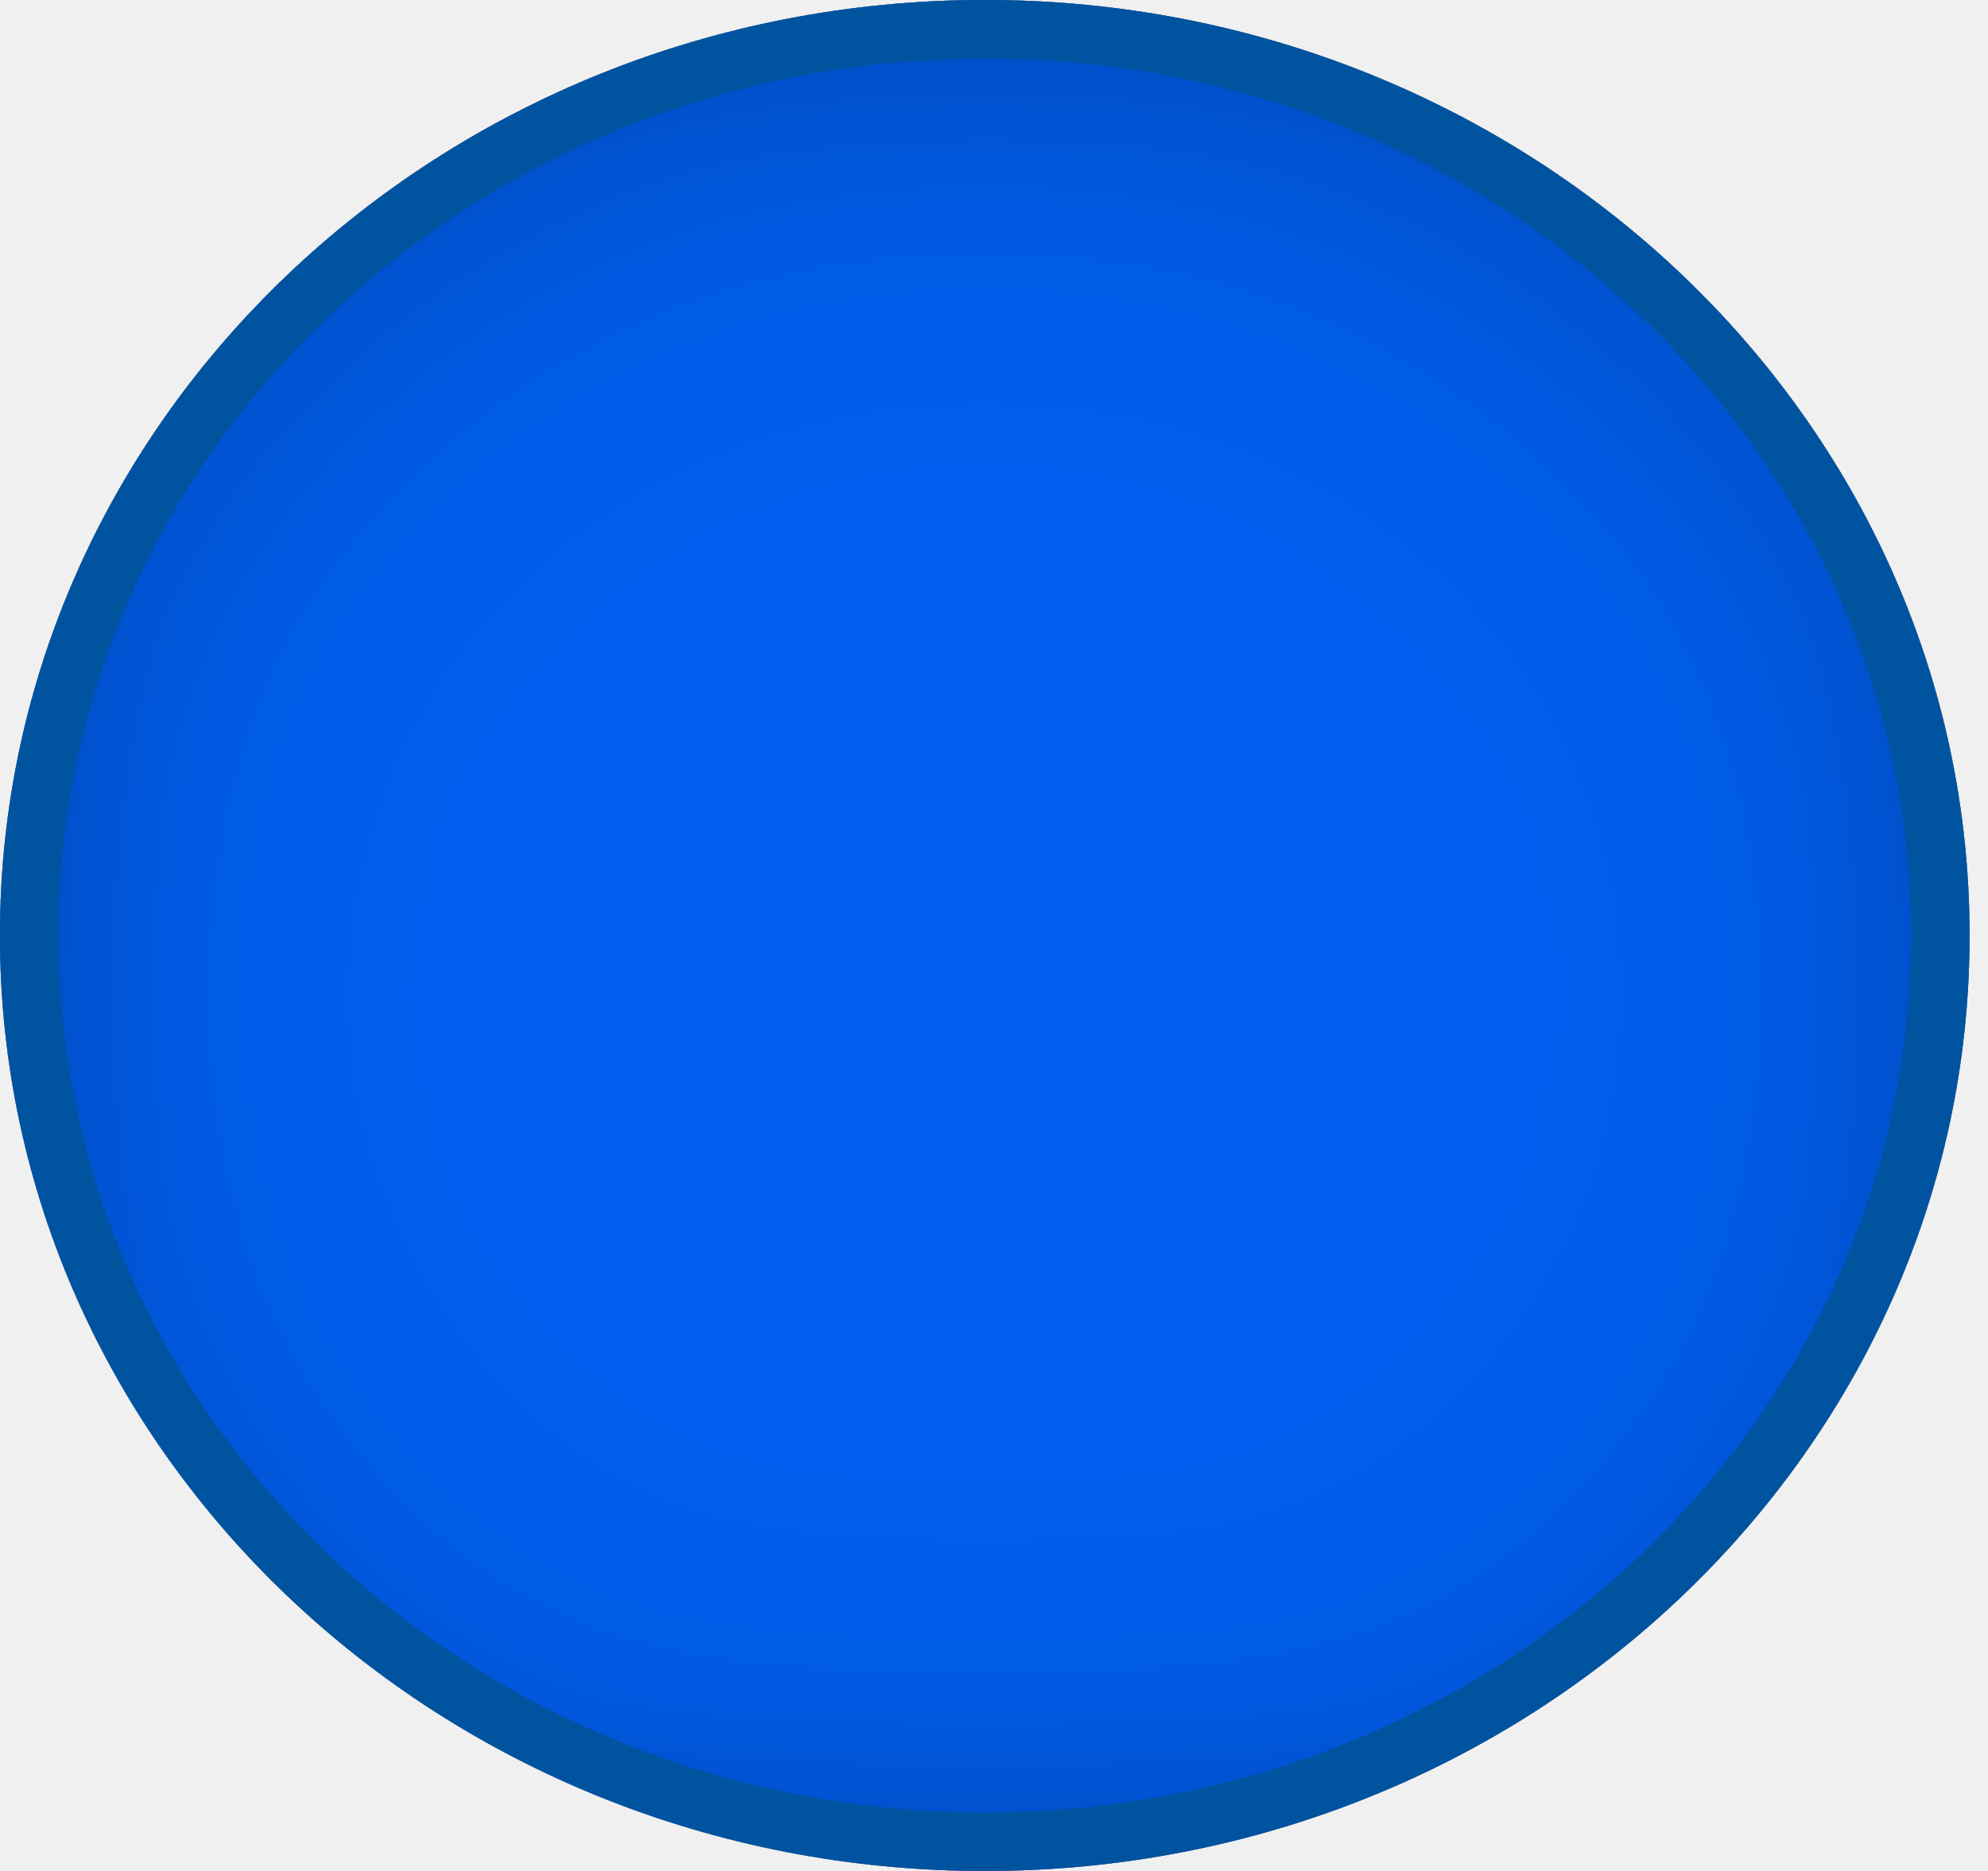
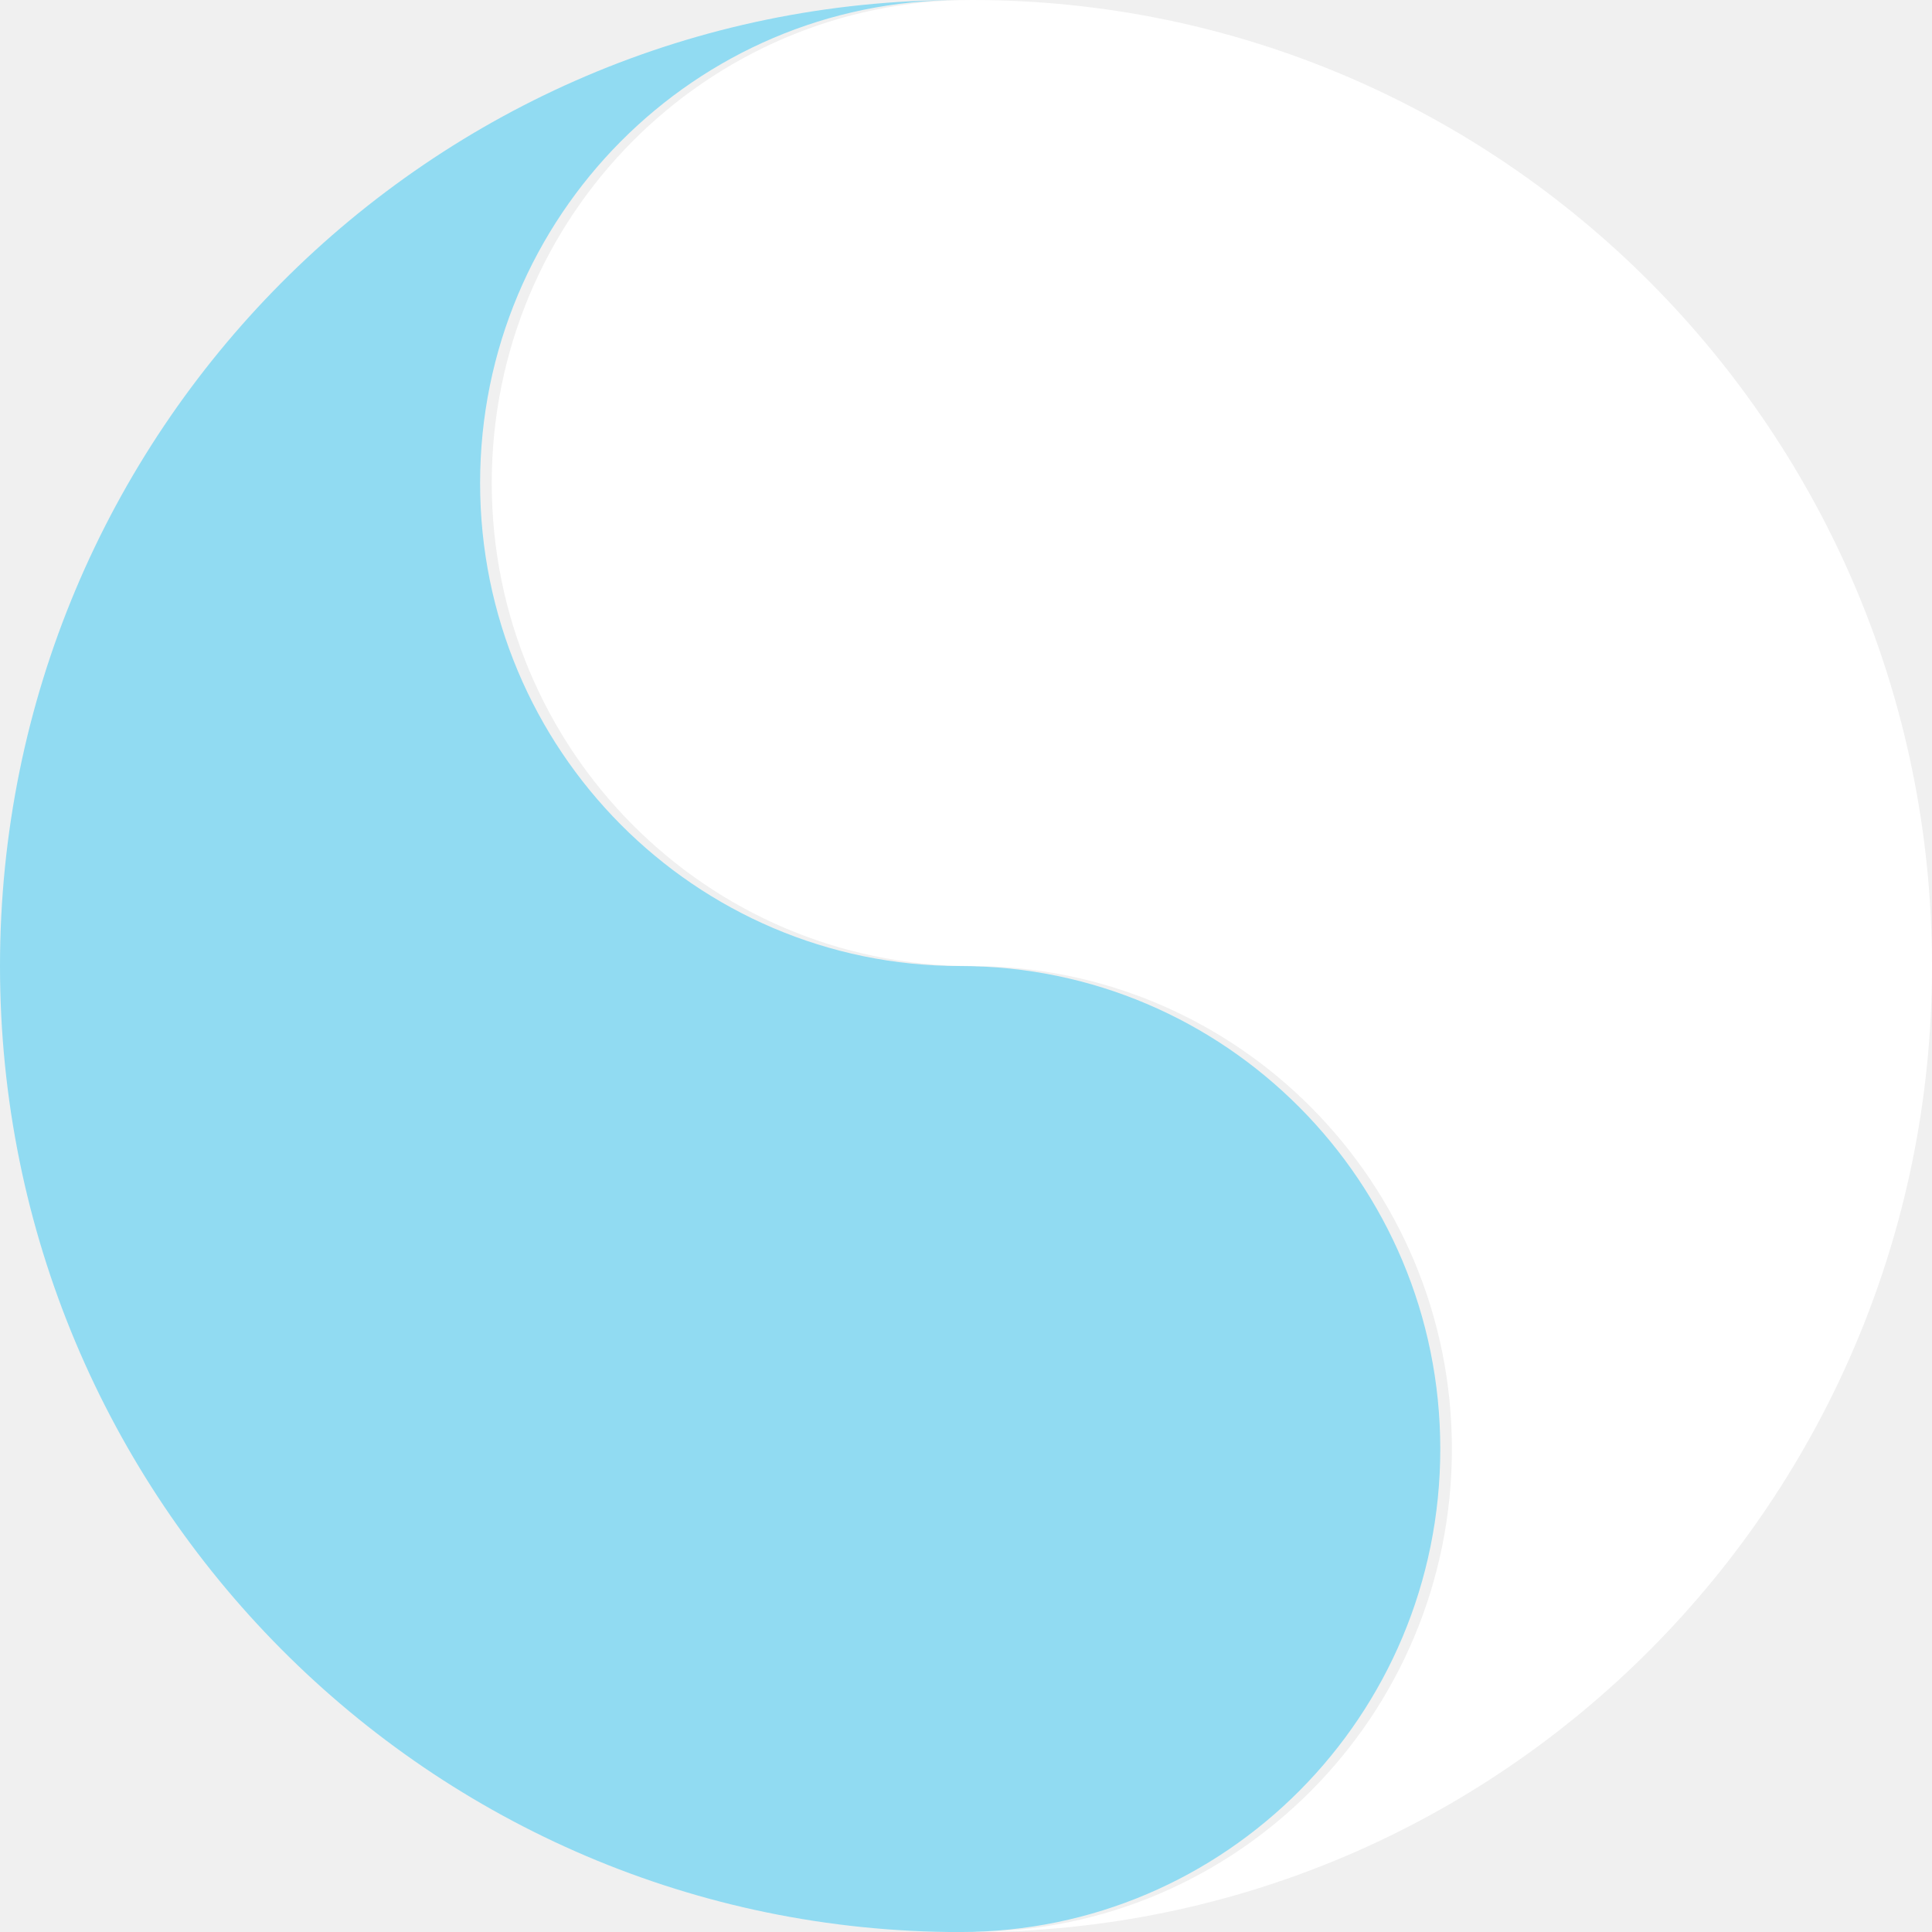
- <svg xmlns="http://www.w3.org/2000/svg" width="68" height="64" viewBox="0 0 68 64" fill="none">
-   <g filter="url(#filter0_i_471_7047)">
-     <ellipse cx="33.684" cy="32" rx="33.684" ry="32" fill="#005EEE" />
-   </g>
-   <path d="M66.368 32C66.368 49.073 51.784 63 33.684 63C15.584 63 1 49.073 1 32C1 14.927 15.584 1 33.684 1C51.784 1 66.368 14.927 66.368 32Z" stroke="#00539F" stroke-width="2" />
-   <defs>
-     <filter id="filter0_i_471_7047" x="0" y="0" width="67.369" height="66" filterUnits="userSpaceOnUse" color-interpolation-filters="sRGB">
-       <feFlood flood-opacity="0" result="BackgroundImageFix" />
-       <feBlend mode="normal" in="SourceGraphic" in2="BackgroundImageFix" result="shape" />
-       <feColorMatrix in="SourceAlpha" type="matrix" values="0 0 0 0 0 0 0 0 0 0 0 0 0 0 0 0 0 0 127 0" result="hardAlpha" />
-       <feOffset dy="2" />
-       <feGaussianBlur stdDeviation="6" />
-       <feComposite in2="hardAlpha" operator="arithmetic" k2="-1" k3="1" />
-       <feColorMatrix type="matrix" values="0 0 0 0 0 0 0 0 0 0 0 0 0 0 0 0 0 0 0.25 0" />
-       <feBlend mode="normal" in2="shape" result="effect1_innerShadow_471_7047" />
-     </filter>
-   </defs>
+ <svg xmlns="http://www.w3.org/2000/svg" width="66" height="66" viewBox="0 0 66 66" fill="none">
+   <path d="M32.801 66.001C41.859 66.001 49.202 58.613 49.202 49.501C49.202 40.389 41.858 33.001 32.801 33.001C23.745 33.001 16.401 25.613 16.401 16.501C16.401 7.389 23.744 0 32.801 0C14.685 0 0 14.775 0 33.001C0 51.227 14.685 66.002 32.801 66.002V66.001Z" fill="#91DBF2" />
+   <path d="M33.199 66.001C42.257 66.001 49.599 58.613 49.599 49.501C49.599 40.389 42.256 33.001 33.199 33.001C24.142 33.001 16.799 25.613 16.799 16.501C16.799 7.389 24.141 -0 33.199 -0C51.315 -0 66 14.775 66 33.001C66 51.227 51.315 66.002 33.199 66.002V66.001Z" fill="white" />
</svg>
